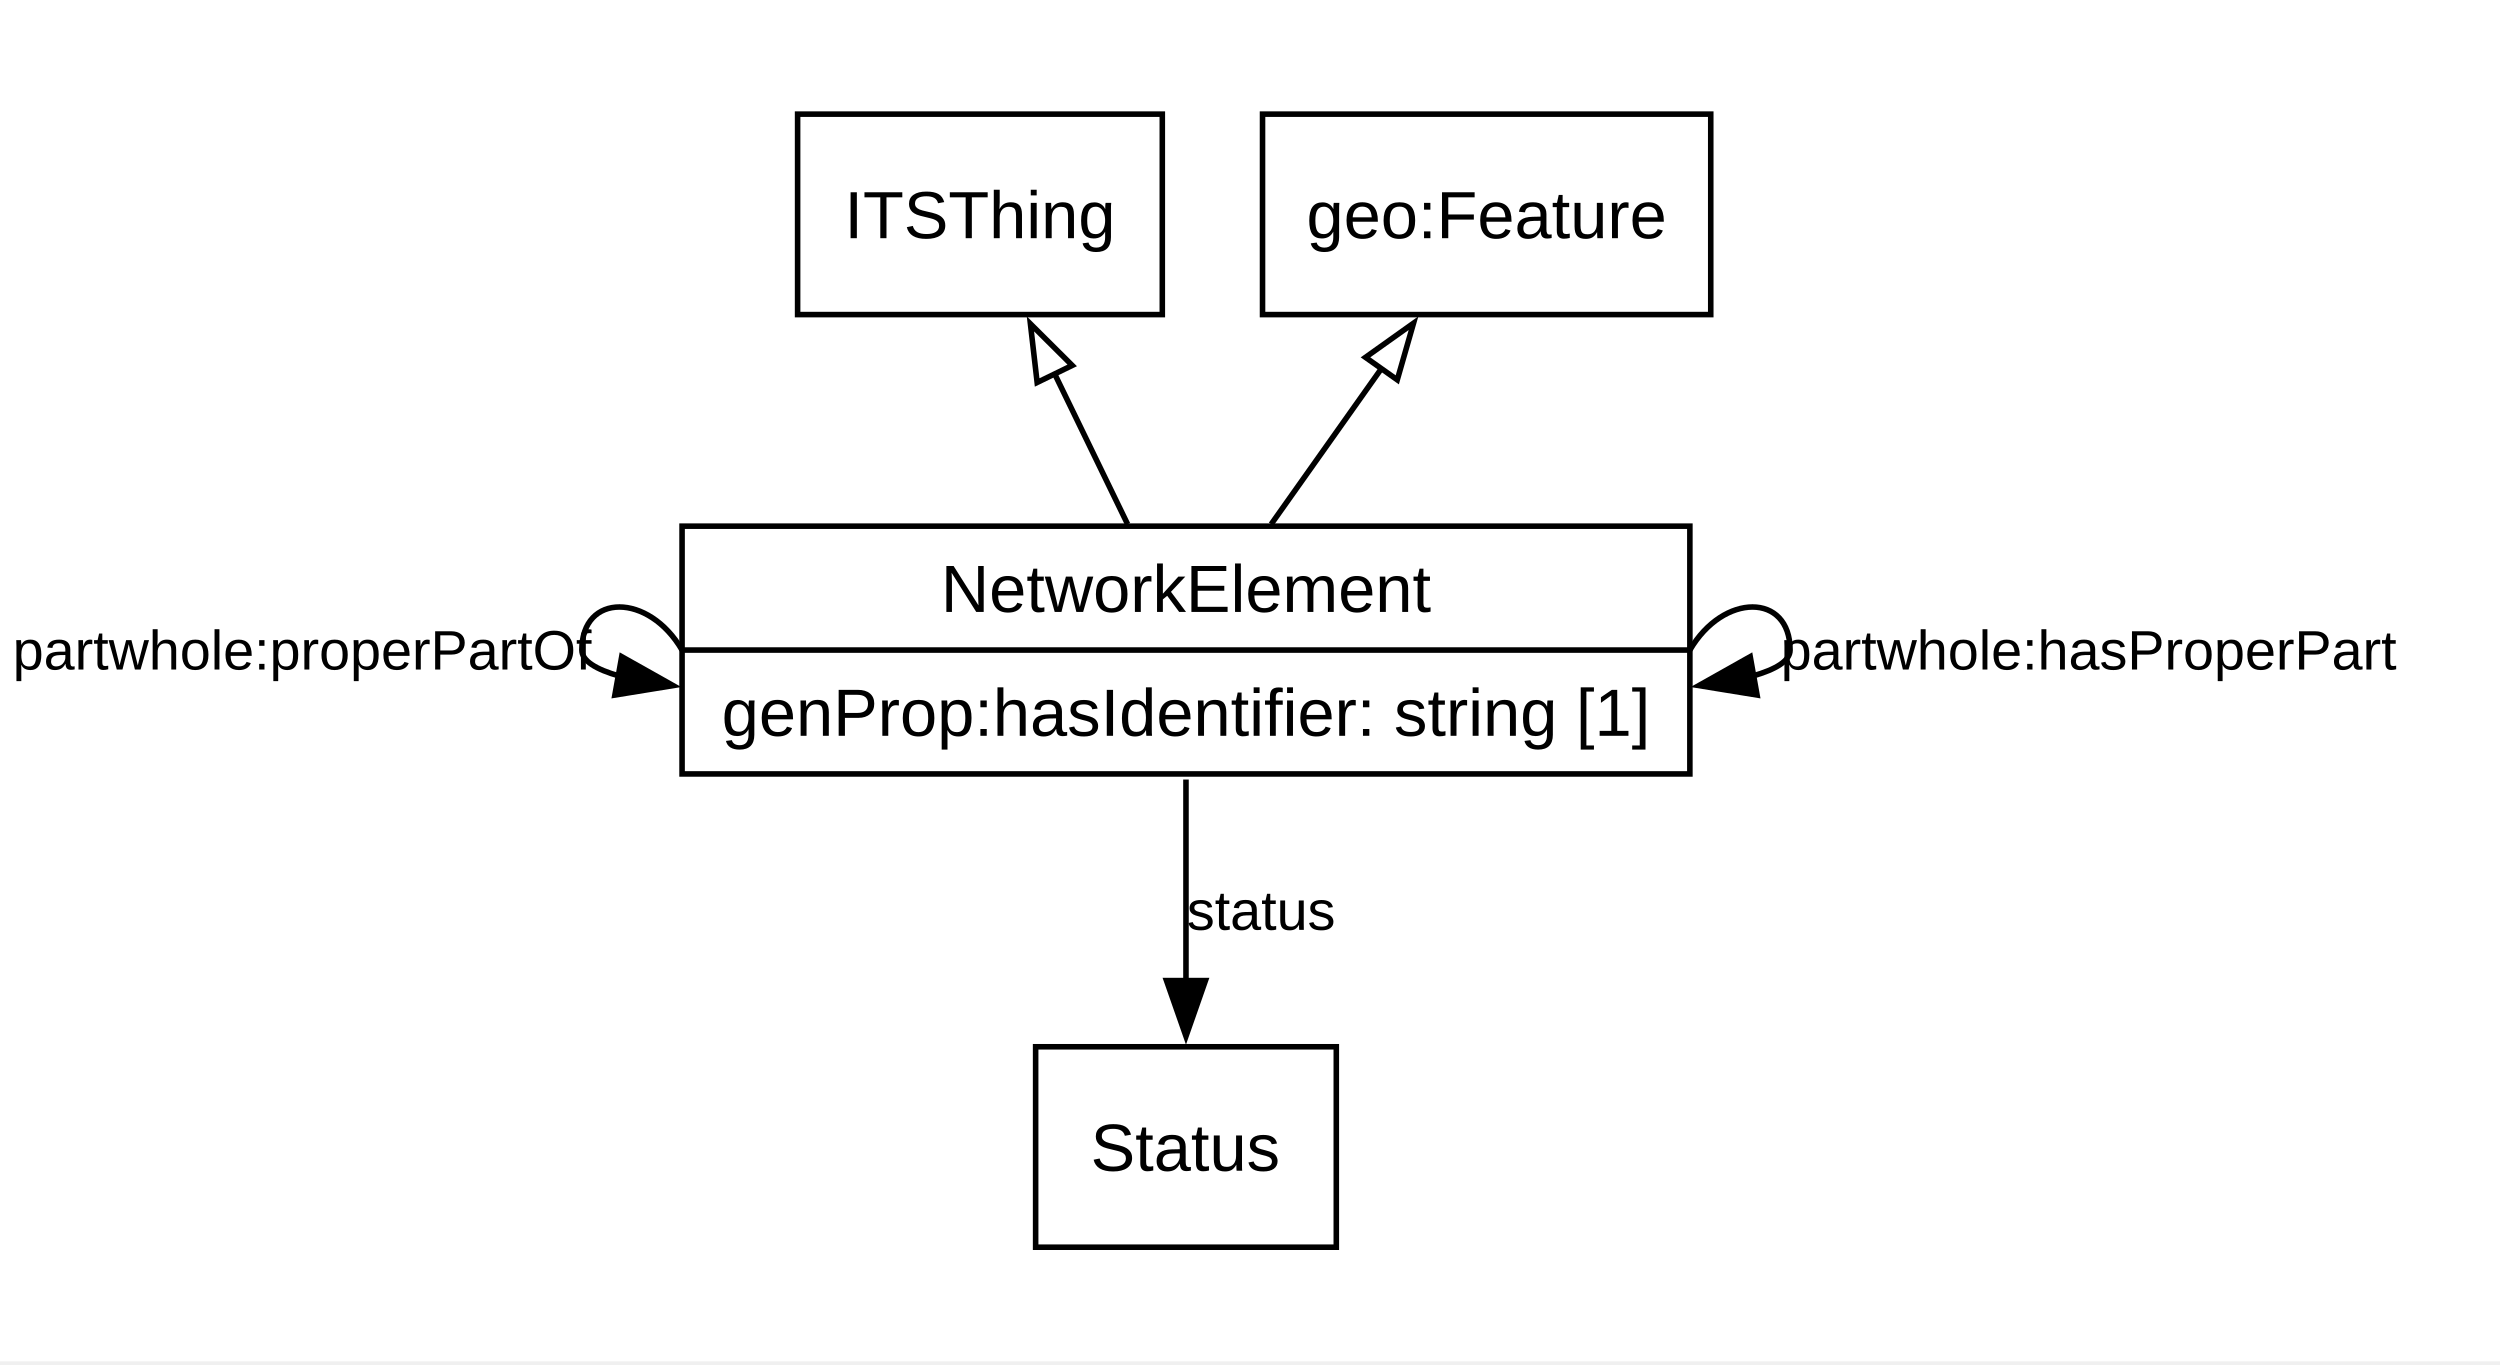
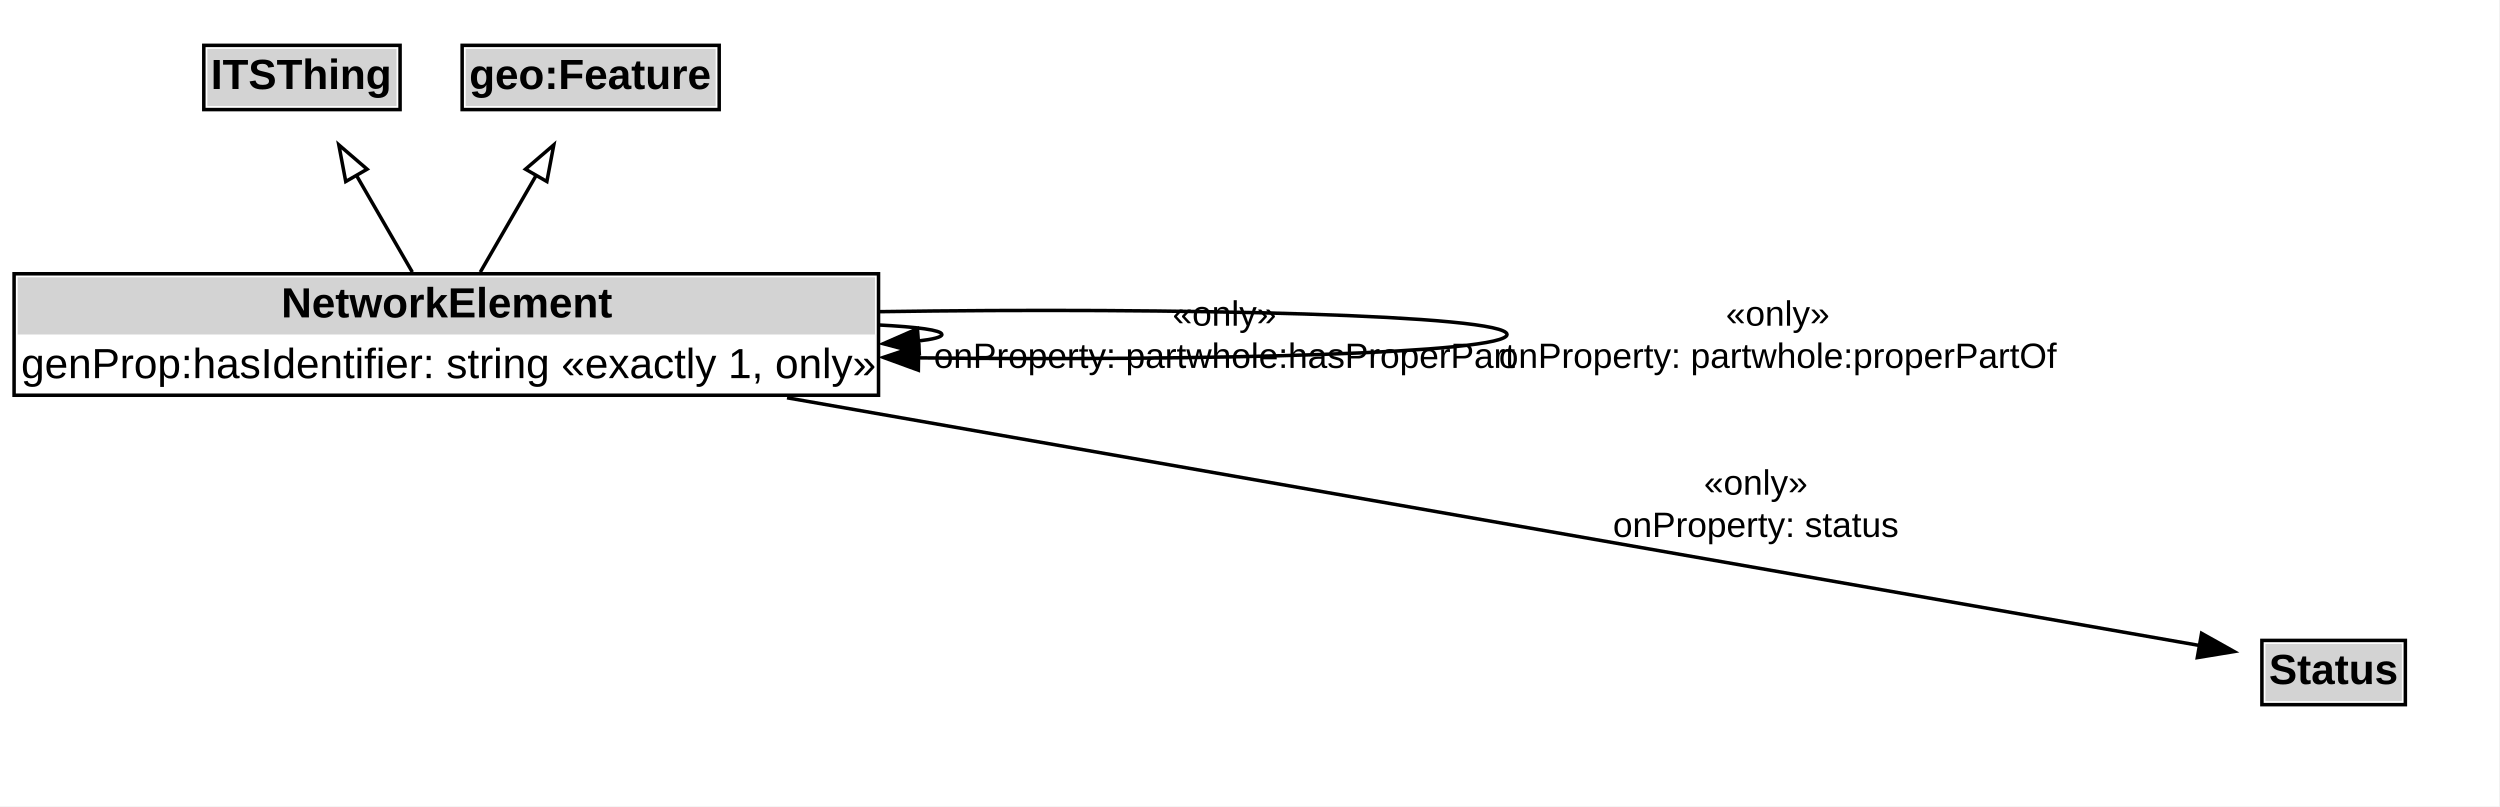
- <svg xmlns="http://www.w3.org/2000/svg" width="449pt" height="245pt" viewBox="0.00 0.00 449.00 245.00">
-   <g id="graph0" class="graph" transform="scale(1 1) rotate(0) translate(4 240.5)">
-     <polygon fill="white" stroke="none" points="-4,4 -4,-240.5 445,-240.5 445,4 -4,4" />
-     <g id="clust1" class="cluster">
- </g>
-     <g id="clust3" class="cluster">
+ <svg xmlns="http://www.w3.org/2000/svg" width="710pt" height="229pt" viewBox="0.00 0.00 710.00 229.00">
+   <g id="graph0" class="graph" transform="scale(1 1) rotate(0) translate(4 225)">
+     <polygon fill="white" stroke="none" points="-4,4 -4,-225 705.75,-225 705.75,4 -4,4" />
+     <g id="clust2" class="cluster">
</g>
    <g id="node1" class="node">
-       <polygon fill="none" stroke="black" points="139.25,-184 139.25,-220 204.75,-220 204.75,-184 139.25,-184" />
-       <text xml:space="preserve" text-anchor="middle" x="172" y="-197.72" font-family="Arial" font-size="12.00">ITSThing</text>
+       <polygon fill="lightgray" stroke="none" points="54.88,-194.88 54.88,-211.12 108.62,-211.12 108.62,-194.88 54.88,-194.88" />
+       <text xml:space="preserve" text-anchor="start" x="55.88" y="-199.72" font-family="Arial" font-weight="bold" font-size="12.00">ITSThing</text>
+       <polygon fill="none" stroke="black" points="53.88,-193.88 53.88,-212.12 109.62,-212.12 109.62,-193.88 53.88,-193.88" />
    </g>
    <g id="node2" class="node">
-       <polygon fill="none" stroke="black" points="222.75,-184 222.75,-220 303.25,-220 303.25,-184 222.75,-184" />
-       <text xml:space="preserve" text-anchor="middle" x="263" y="-197.72" font-family="Arial" font-size="12.00">geo:Feature</text>
+       <polygon fill="lightgray" stroke="none" points="128.25,-194.88 128.25,-211.12 199.25,-211.12 199.25,-194.88 128.25,-194.88" />
+       <text xml:space="preserve" text-anchor="start" x="129.25" y="-199.72" font-family="Arial" font-weight="bold" font-size="12.00">geo:Feature</text>
+       <polygon fill="none" stroke="black" points="127.25,-193.88 127.25,-212.12 200.25,-212.12 200.25,-193.88 127.25,-193.88" />
    </g>
    <g id="node3" class="node">
-       <polygon fill="none" stroke="black" points="118.5,-101.5 118.5,-146 299.5,-146 299.5,-101.5 118.5,-101.5" />
-       <text xml:space="preserve" text-anchor="middle" x="209" y="-130.6" font-family="Arial" font-size="12.00">NetworkElement</text>
-       <polyline fill="none" stroke="black" points="118.5,-123.75 299.5,-123.75" />
-       <text xml:space="preserve" text-anchor="middle" x="209" y="-108.35" font-family="Arial" font-size="12.00">genProp:hasIdentifier: string [1]</text>
+       <polygon fill="lightgray" stroke="none" points="1,-130 1,-146.25 244.5,-146.25 244.5,-130 1,-130" />
+       <text xml:space="preserve" text-anchor="start" x="75.88" y="-134.85" font-family="Arial" font-weight="bold" font-size="12.00">NetworkElement</text>
+       <text xml:space="preserve" text-anchor="start" x="2" y="-117.6" font-family="Arial" font-size="12.00">genProp:hasIdentifier: string «exactly 1, only»</text>
+       <polygon fill="none" stroke="black" points="0,-112.75 0,-147.25 245.5,-147.25 245.5,-112.75 0,-112.75" />
    </g>
    <g id="edge1" class="edge">
-       <path fill="none" stroke="black" d="M198.52,-146.35C194.44,-154.75 189.72,-164.49 185.4,-173.39" />
-       <polygon fill="none" stroke="black" points="182.27,-171.81 181.06,-182.34 188.57,-174.87 182.27,-171.81" />
+       <path fill="none" stroke="black" d="M113.1,-147.71C108.37,-155.91 102.54,-166 97.2,-175.24" />
+       <polygon fill="none" stroke="black" points="94.19,-173.45 92.22,-183.86 100.26,-176.95 94.19,-173.45" />
    </g>
    <g id="edge2" class="edge">
-       <path fill="none" stroke="black" d="M224.3,-146.35C230.51,-155.12 237.75,-165.35 244.28,-174.56" />
-       <polygon fill="none" stroke="black" points="241.24,-176.32 249.87,-182.46 246.95,-172.28 241.24,-176.32" />
+       <path fill="none" stroke="black" d="M132.4,-147.71C137.13,-155.91 142.96,-166 148.3,-175.24" />
+       <polygon fill="none" stroke="black" points="145.24,-176.95 153.28,-183.86 151.31,-173.45 145.24,-176.95" />
    </g>
-     <g id="edge3" class="edge">
-       <path fill="none" stroke="black" d="M299.5,-123.75C305.5,-134.06 317.5,-134.06 317.5,-123.75 317.5,-121.84 315.01,-120.28 310.72,-119.07" />
-       <polygon fill="black" stroke="black" points="311.57,-115.67 301.11,-117.37 310.34,-122.56 311.57,-115.67" />
-       <text xml:space="preserve" text-anchor="middle" x="371.12" y="-120.25" font-family="Arial" font-size="10.00">partwhole:hasProperPart</text>
+     <g id="edge6" class="edge">
+       <path fill="none" stroke="black" d="M245.33,-132.72C256.48,-132.15 263.5,-131.25 263.5,-130 263.5,-129.26 261.03,-128.64 256.68,-128.14" />
+       <polygon fill="black" stroke="black" points="257.07,-124.66 246.84,-127.39 256.55,-131.64 257.07,-124.66" />
+       <text xml:space="preserve" text-anchor="middle" x="343.75" y="-132.5" font-family="Arial" font-size="10.00">«only»</text>
+       <text xml:space="preserve" text-anchor="middle" x="343.75" y="-120.5" font-family="Arial" font-size="10.00">onProperty: partwhole:hasProperPart</text>
    </g>
-     <g id="edge4" class="edge">
-       <path fill="none" stroke="black" d="M118.5,-123.75C112.5,-134.06 100.5,-134.06 100.5,-123.75 100.5,-121.84 102.99,-120.28 107.28,-119.07" />
-       <polygon fill="black" stroke="black" points="107.66,-122.56 116.89,-117.37 106.43,-115.67 107.66,-122.56" />
-       <text xml:space="preserve" text-anchor="middle" x="50.25" y="-120.25" font-family="Arial" font-size="10.00">partwhole:properPartOf</text>
+     <g id="edge7" class="edge">
+       <path fill="none" stroke="black" d="M245.35,-136.48C330,-137.77 424,-135.61 424,-130 424,-124.64 338.26,-122.43 256.8,-123.37" />
+       <polygon fill="black" stroke="black" points="256.81,-119.87 246.86,-123.5 256.91,-126.87 256.81,-119.87" />
+       <text xml:space="preserve" text-anchor="middle" x="500.88" y="-132.5" font-family="Arial" font-size="10.00">«only»</text>
+       <text xml:space="preserve" text-anchor="middle" x="500.88" y="-120.5" font-family="Arial" font-size="10.00">onProperty: partwhole:properPartOf</text>
    </g>
-     <g id="node4" class="node">
-       <polygon fill="none" stroke="black" points="182,-16.5 182,-52.5 236,-52.5 236,-16.5 182,-16.5" />
-       <text xml:space="preserve" text-anchor="middle" x="208.88" y="-30.23" font-family="Arial" font-size="12.00">Status</text>
+     <g id="node5" class="node">
+       <polygon fill="lightgray" stroke="none" points="639.38,-25.88 639.38,-42.12 678.12,-42.12 678.12,-25.88 639.38,-25.88" />
+       <text xml:space="preserve" text-anchor="start" x="640.38" y="-30.73" font-family="Arial" font-weight="bold" font-size="12.00">Status</text>
+       <polygon fill="none" stroke="black" points="638.38,-24.88 638.38,-43.12 679.12,-43.12 679.12,-24.88 638.38,-24.88" />
    </g>
    <g id="edge5" class="edge">
-       <path fill="none" stroke="black" d="M209,-100.5C209,-88.65 209,-75.58 209,-64.29" />
-       <polygon fill="black" stroke="black" points="212.5,-64.39 209,-54.39 205.5,-64.39 212.5,-64.39" />
-       <text xml:space="preserve" text-anchor="middle" x="222.5" y="-73.5" font-family="Arial" font-size="10.00">status</text>
+       <path fill="none" stroke="black" d="M219.51,-112.03C339.48,-90.99 538.23,-56.14 620.88,-41.64" />
+       <polygon fill="black" stroke="black" points="621.25,-45.13 630.49,-39.96 620.04,-38.24 621.25,-45.13" />
+       <text xml:space="preserve" text-anchor="middle" x="494.65" y="-84.5" font-family="Arial" font-size="10.00">«only»</text>
+       <text xml:space="preserve" text-anchor="middle" x="494.65" y="-72.5" font-family="Arial" font-size="10.00">onProperty: status</text>
    </g>
  </g>
</svg>
